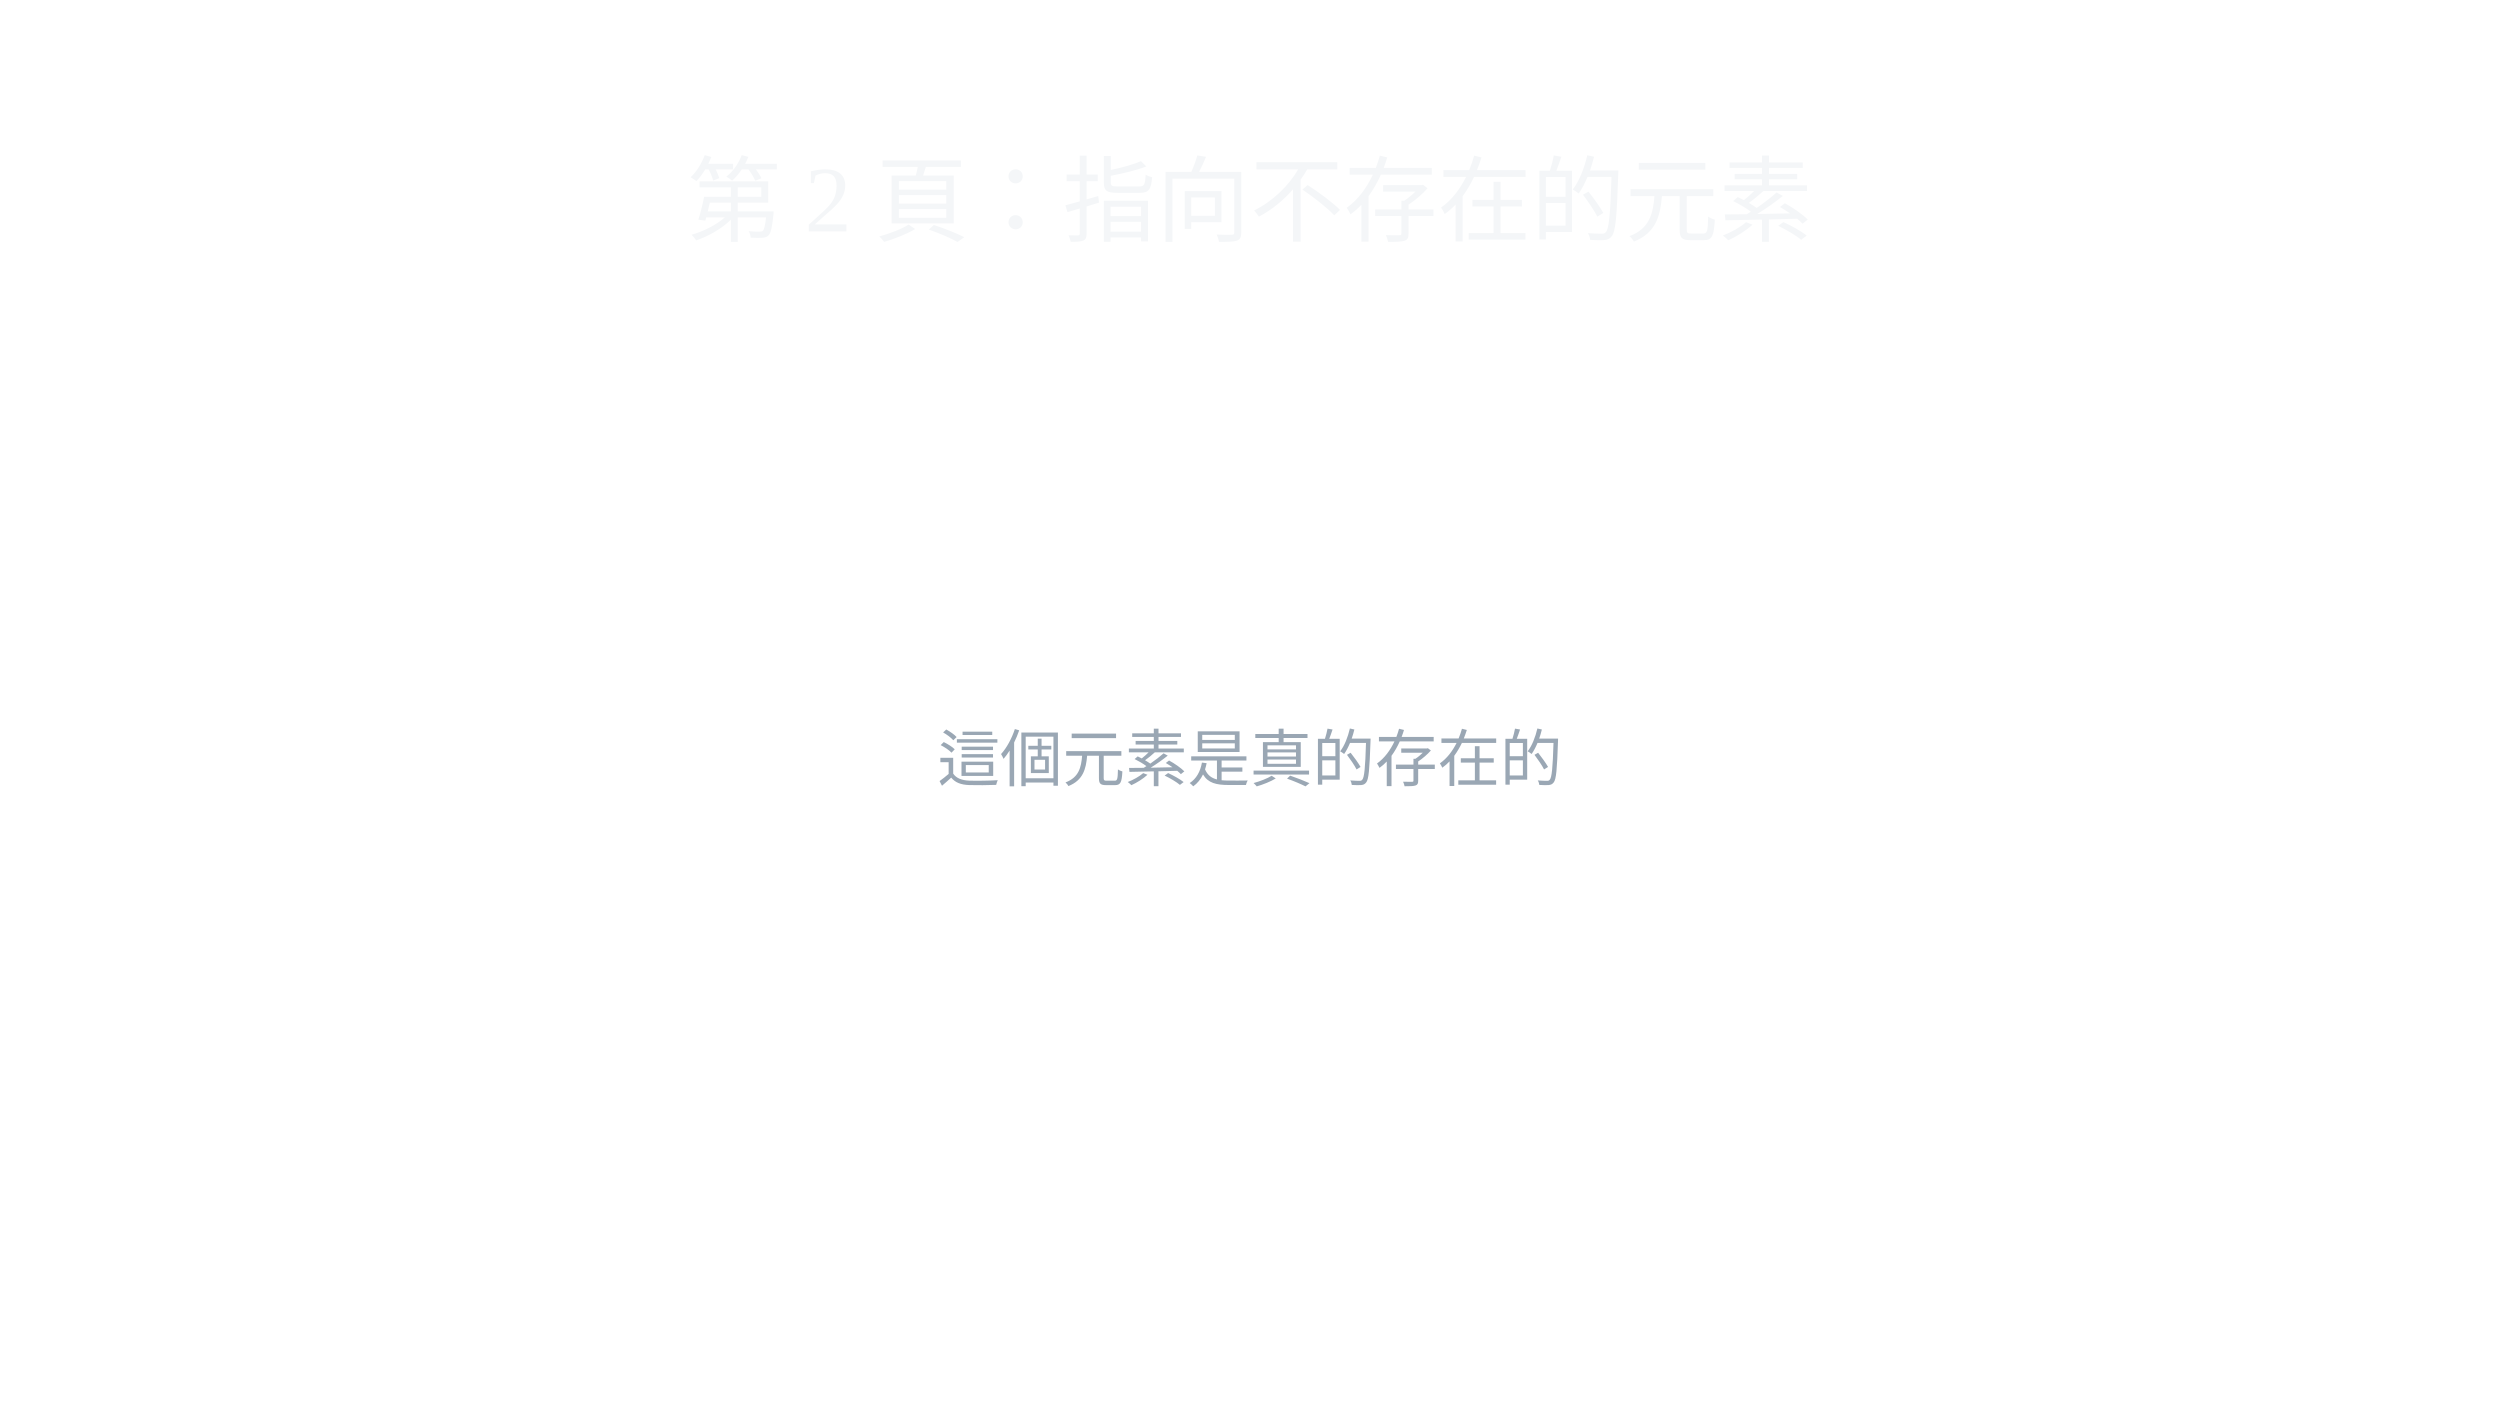
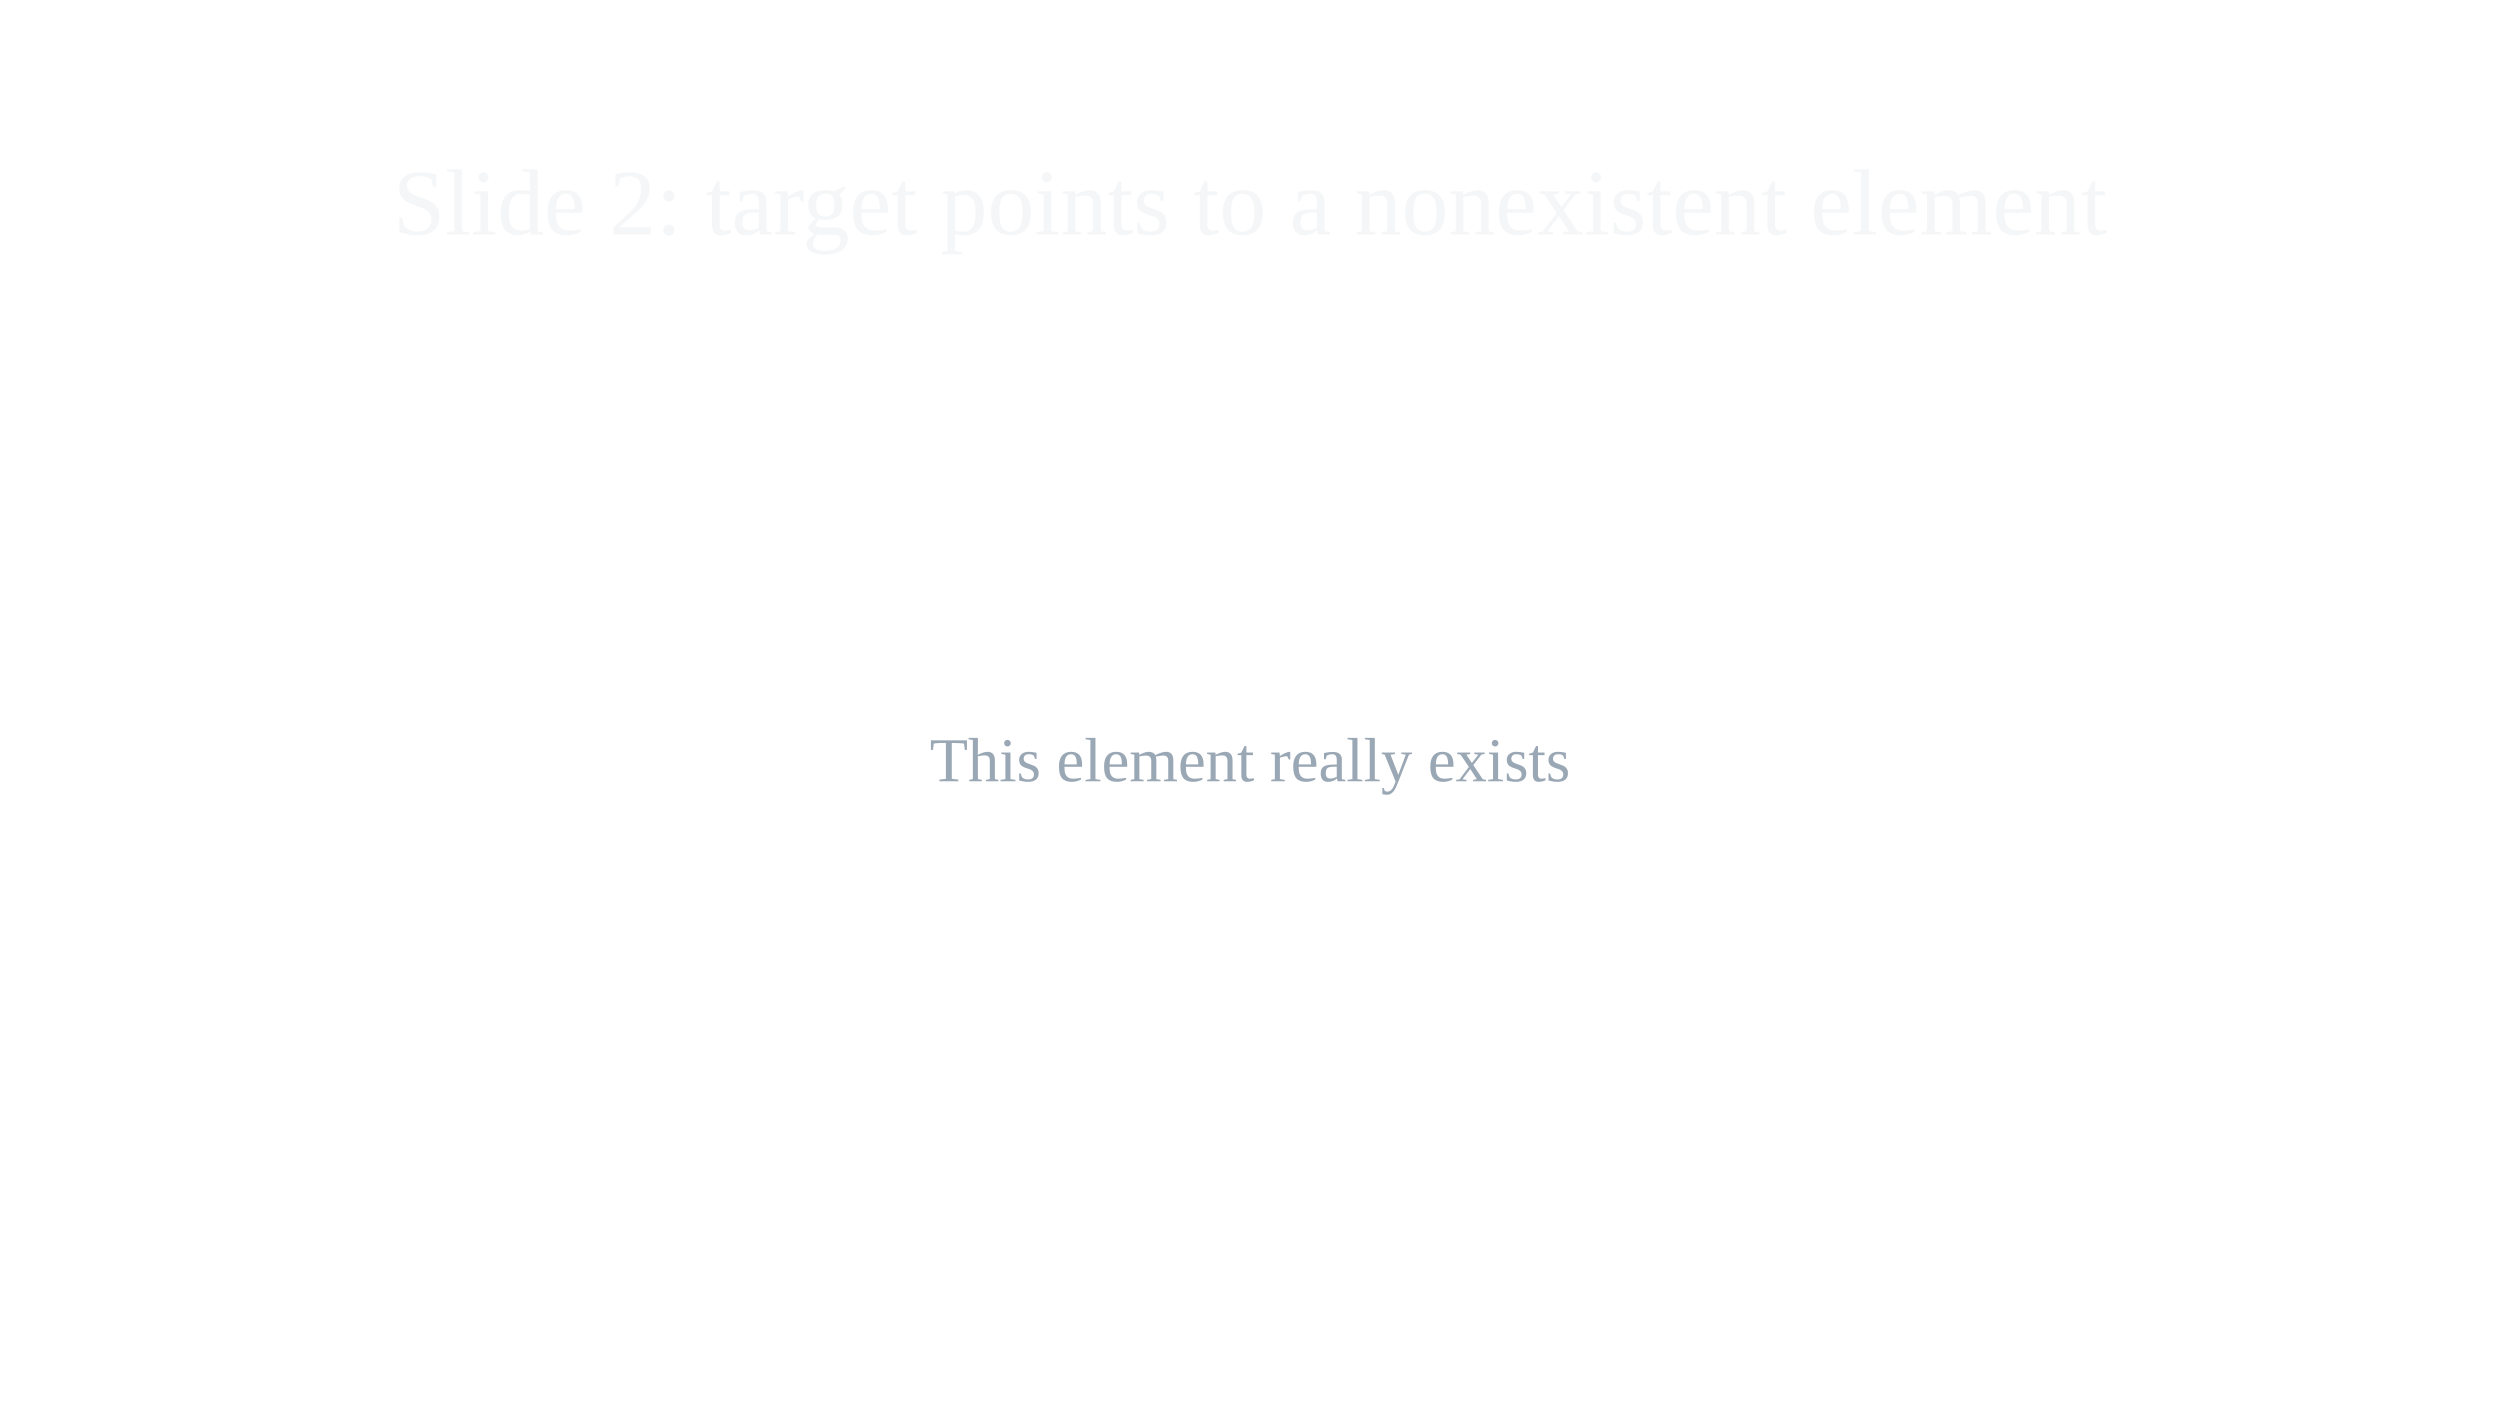
<svg xmlns="http://www.w3.org/2000/svg" style="background-color:#101418" viewBox="0 0 1280 720">
-   <text id="el-broken-title-2" x="640" y="120" text-anchor="middle" font-size="48" fill="#f4f6f8">第 2 頁：指向不存在的元素</text>
-   <text id="el-real" x="640" y="400" text-anchor="middle" font-size="32" fill="#9aa7b4">這個元素是真的存在的</text>
+   <text id="el-broken-title-2" x="640" y="120" text-anchor="middle" font-size="48" fill="#f4f6f8">Slide 2: target points to a nonexistent element</text>
+   <text id="el-real" x="640" y="400" text-anchor="middle" font-size="32" fill="#9aa7b4">This element really exists</text>
</svg>
